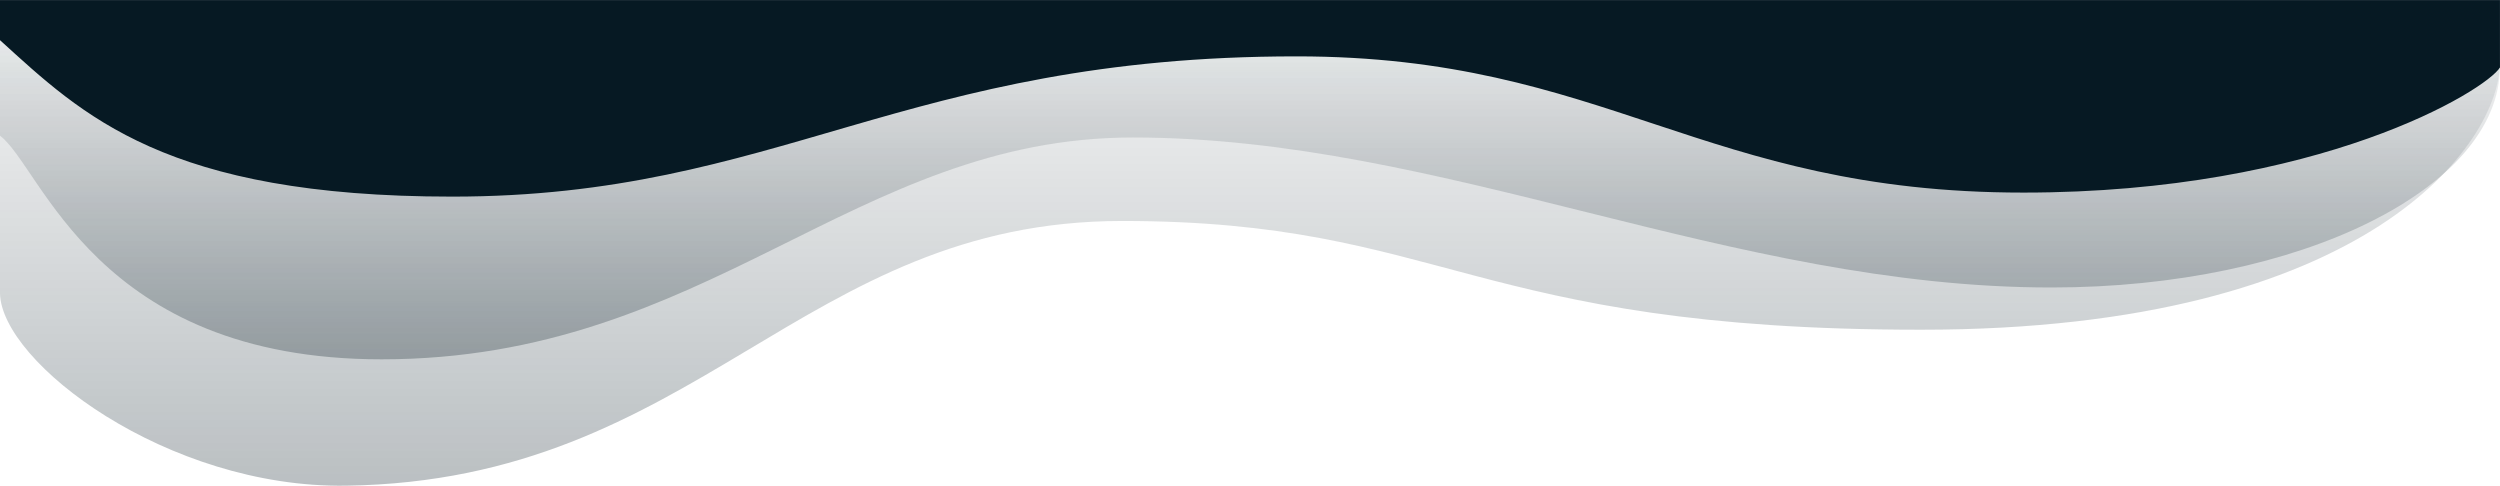
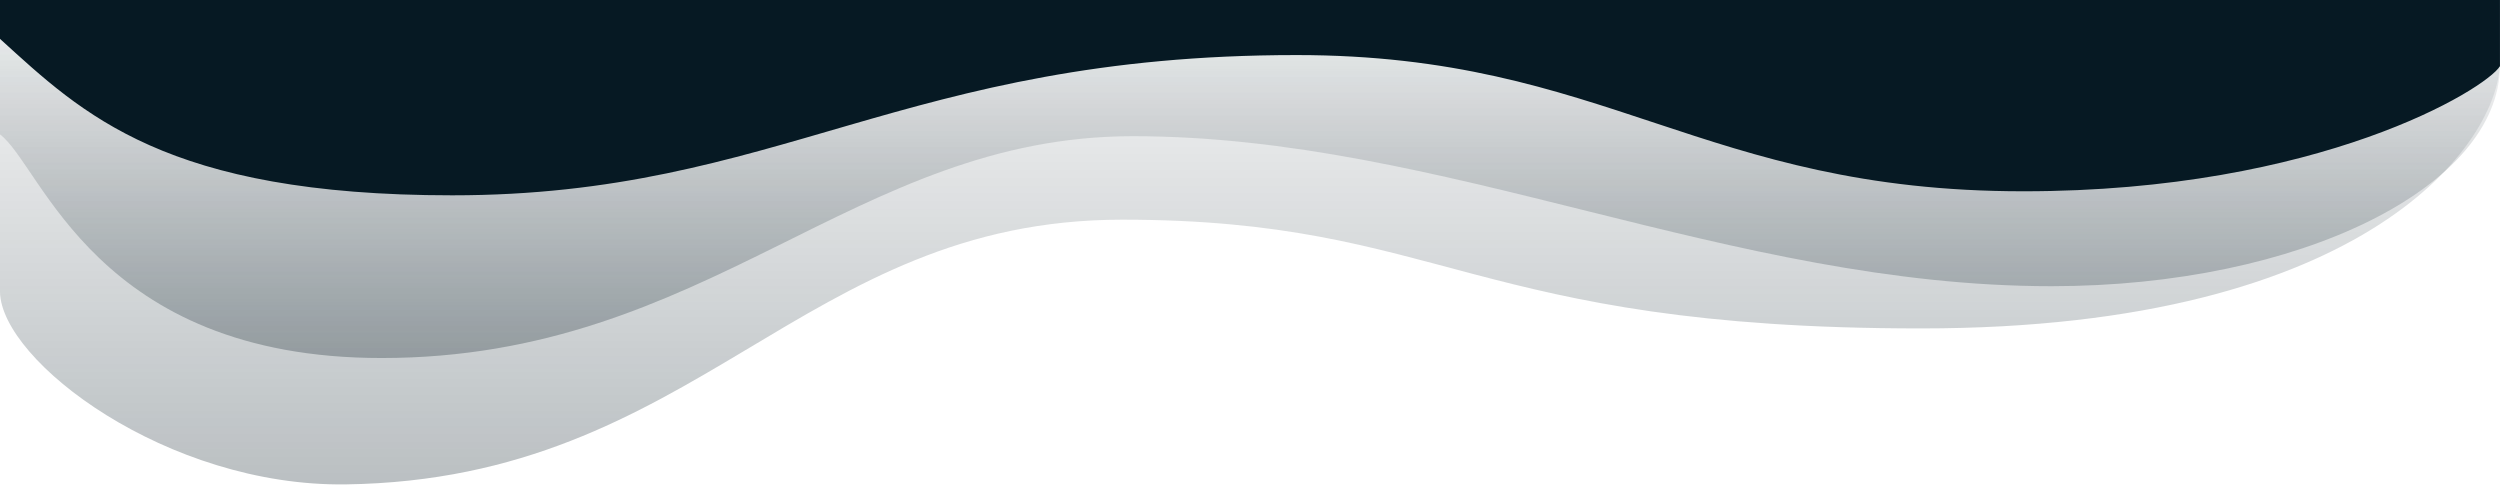
- <svg width="100%" height="100%" viewBox="0 0 1920 373">
-   <g transform="matrix(1,0,0,1,-7835,-7326)">
-     <g transform="matrix(0.999034,0,0,1.00088,6.96572,-6.47393)">
-       <g transform="matrix(7.97155,0,0,-11.7171,13324.3,7629.51)">
-         <g transform="matrix(0.125567,0,0,0.0852708,-947.917,-37.4091)">
-           <path d="M3985.66,694.497C3985.66,633.835 3887.1,489.228 3541.11,489.228C3195.13,489.228 3174.72,572.748 2927.5,572.748C2680.28,572.748 2602.02,373.383 2331.45,369.451C2194.06,367.455 2066.64,463.973 2065.66,517.306L2065.66,742.414L3985.66,742.414L3985.66,694.497Z" style="fill:url(#_Linear2);" />
-         </g>
-         <g transform="matrix(0.125567,0,0,0.0852708,-947.917,-37.4091)">
-           <path d="M3985.66,691.436C3985.66,598.125 3832.2,521.66 3641.26,521.66C3394.04,521.66 3173.97,636.863 2935.7,636.863C2721.2,636.863 2609.75,466.502 2358.76,466.502C2138.72,466.502 2098.09,613.894 2065.66,638.282L2065.66,742.414L3985.66,742.414L3985.66,691.436Z" style="fill:url(#_Linear3);" />
-         </g>
-         <g transform="matrix(0.125567,0,0,0.0852708,-947.917,-31.1546)">
-           <path d="M3985.66,617.299C3975.01,599.837 3847.48,521.202 3619.7,521.202C3372.47,521.202 3299.73,625.819 3061.46,625.819C2758.68,625.819 2663.95,518.104 2412.96,518.104C2192.91,518.104 2129.25,580.462 2065.66,638.282L2065.66,669.065L3985.66,669.065L3985.66,617.299Z" style="fill:rgb(6,25,35);" />
-         </g>
-       </g>
-     </g>
-   </g>
+ <svg width="100%" height="100%" viewBox="0 1 1920 373">
+   <path d="M3985.66,694.497C3985.66,633.835 3887.1,489.228 3541.11,489.228C3195.13,489.228 3174.72,572.748 2927.5,572.748C2680.28,572.748 2602.02,373.383 2331.45,369.451C2194.06,367.455 2066.64,463.973 2065.66,517.306L2065.66,742.414L3985.66,742.414L3985.66,694.497Z" style="fill:url(#_Linear2);" transform="matrix(1,0,0,1,-7835,-7326) matrix(0.999034,0,0,1.00088,6.96572,-6.47393) matrix(7.97155,0,0,-11.7171,13324.3,7629.51) matrix(0.125567,0,0,0.0852708,-947.917,-37.4091)" />
+   <path d="M3985.66,691.436C3985.66,598.125 3832.2,521.66 3641.26,521.66C3394.04,521.66 3173.97,636.863 2935.7,636.863C2721.2,636.863 2609.75,466.502 2358.76,466.502C2138.72,466.502 2098.09,613.894 2065.66,638.282L2065.66,742.414L3985.66,742.414L3985.66,691.436Z" style="fill:url(#_Linear3);" transform="matrix(1,0,0,1,-7835,-7326) matrix(0.999034,0,0,1.00088,6.96572,-6.47393) matrix(7.97155,0,0,-11.7171,13324.3,7629.51) matrix(0.125567,0,0,0.0852708,-947.917,-37.4091)" />
+   <path d="M3985.66,617.299C3975.01,599.837 3847.48,521.202 3619.7,521.202C3372.47,521.202 3299.73,625.819 3061.46,625.819C2758.68,625.819 2663.95,518.104 2412.96,518.104C2192.91,518.104 2129.25,580.462 2065.66,638.282L2065.66,669.065L3985.66,669.065L3985.66,617.299Z" style="fill:rgb(6,25,35);" transform="matrix(1,0,0,1,-7835,-7326) matrix(0.999034,0,0,1.00088,6.96572,-6.47393) matrix(7.97155,0,0,-11.7171,13324.3,7629.51) matrix(0.125567,0,0,0.0852708,-947.917,-31.1546)" />
  <defs>
    <linearGradient id="_Linear2" x1="0" y1="0" x2="1" y2="0" gradientUnits="userSpaceOnUse" gradientTransform="matrix(2.24006e-14,-365.83,-365.83,-2.24006e-14,3028.02,732.414)">
      <stop offset="0" style="stop-color:rgb(6,25,35);stop-opacity:0.04" />
      <stop offset="1" style="stop-color:rgb(6,25,35);stop-opacity:0.28" />
    </linearGradient>
    <linearGradient id="_Linear3" x1="0" y1="0" x2="1" y2="0" gradientUnits="userSpaceOnUse" gradientTransform="matrix(1.68947e-14,-275.912,-275.912,-1.68947e-14,3028.02,742.414)">
      <stop offset="0" style="stop-color:rgb(6,25,35);stop-opacity:0.02" />
      <stop offset="1" style="stop-color:rgb(6,25,35);stop-opacity:0.28" />
    </linearGradient>
  </defs>
</svg>
